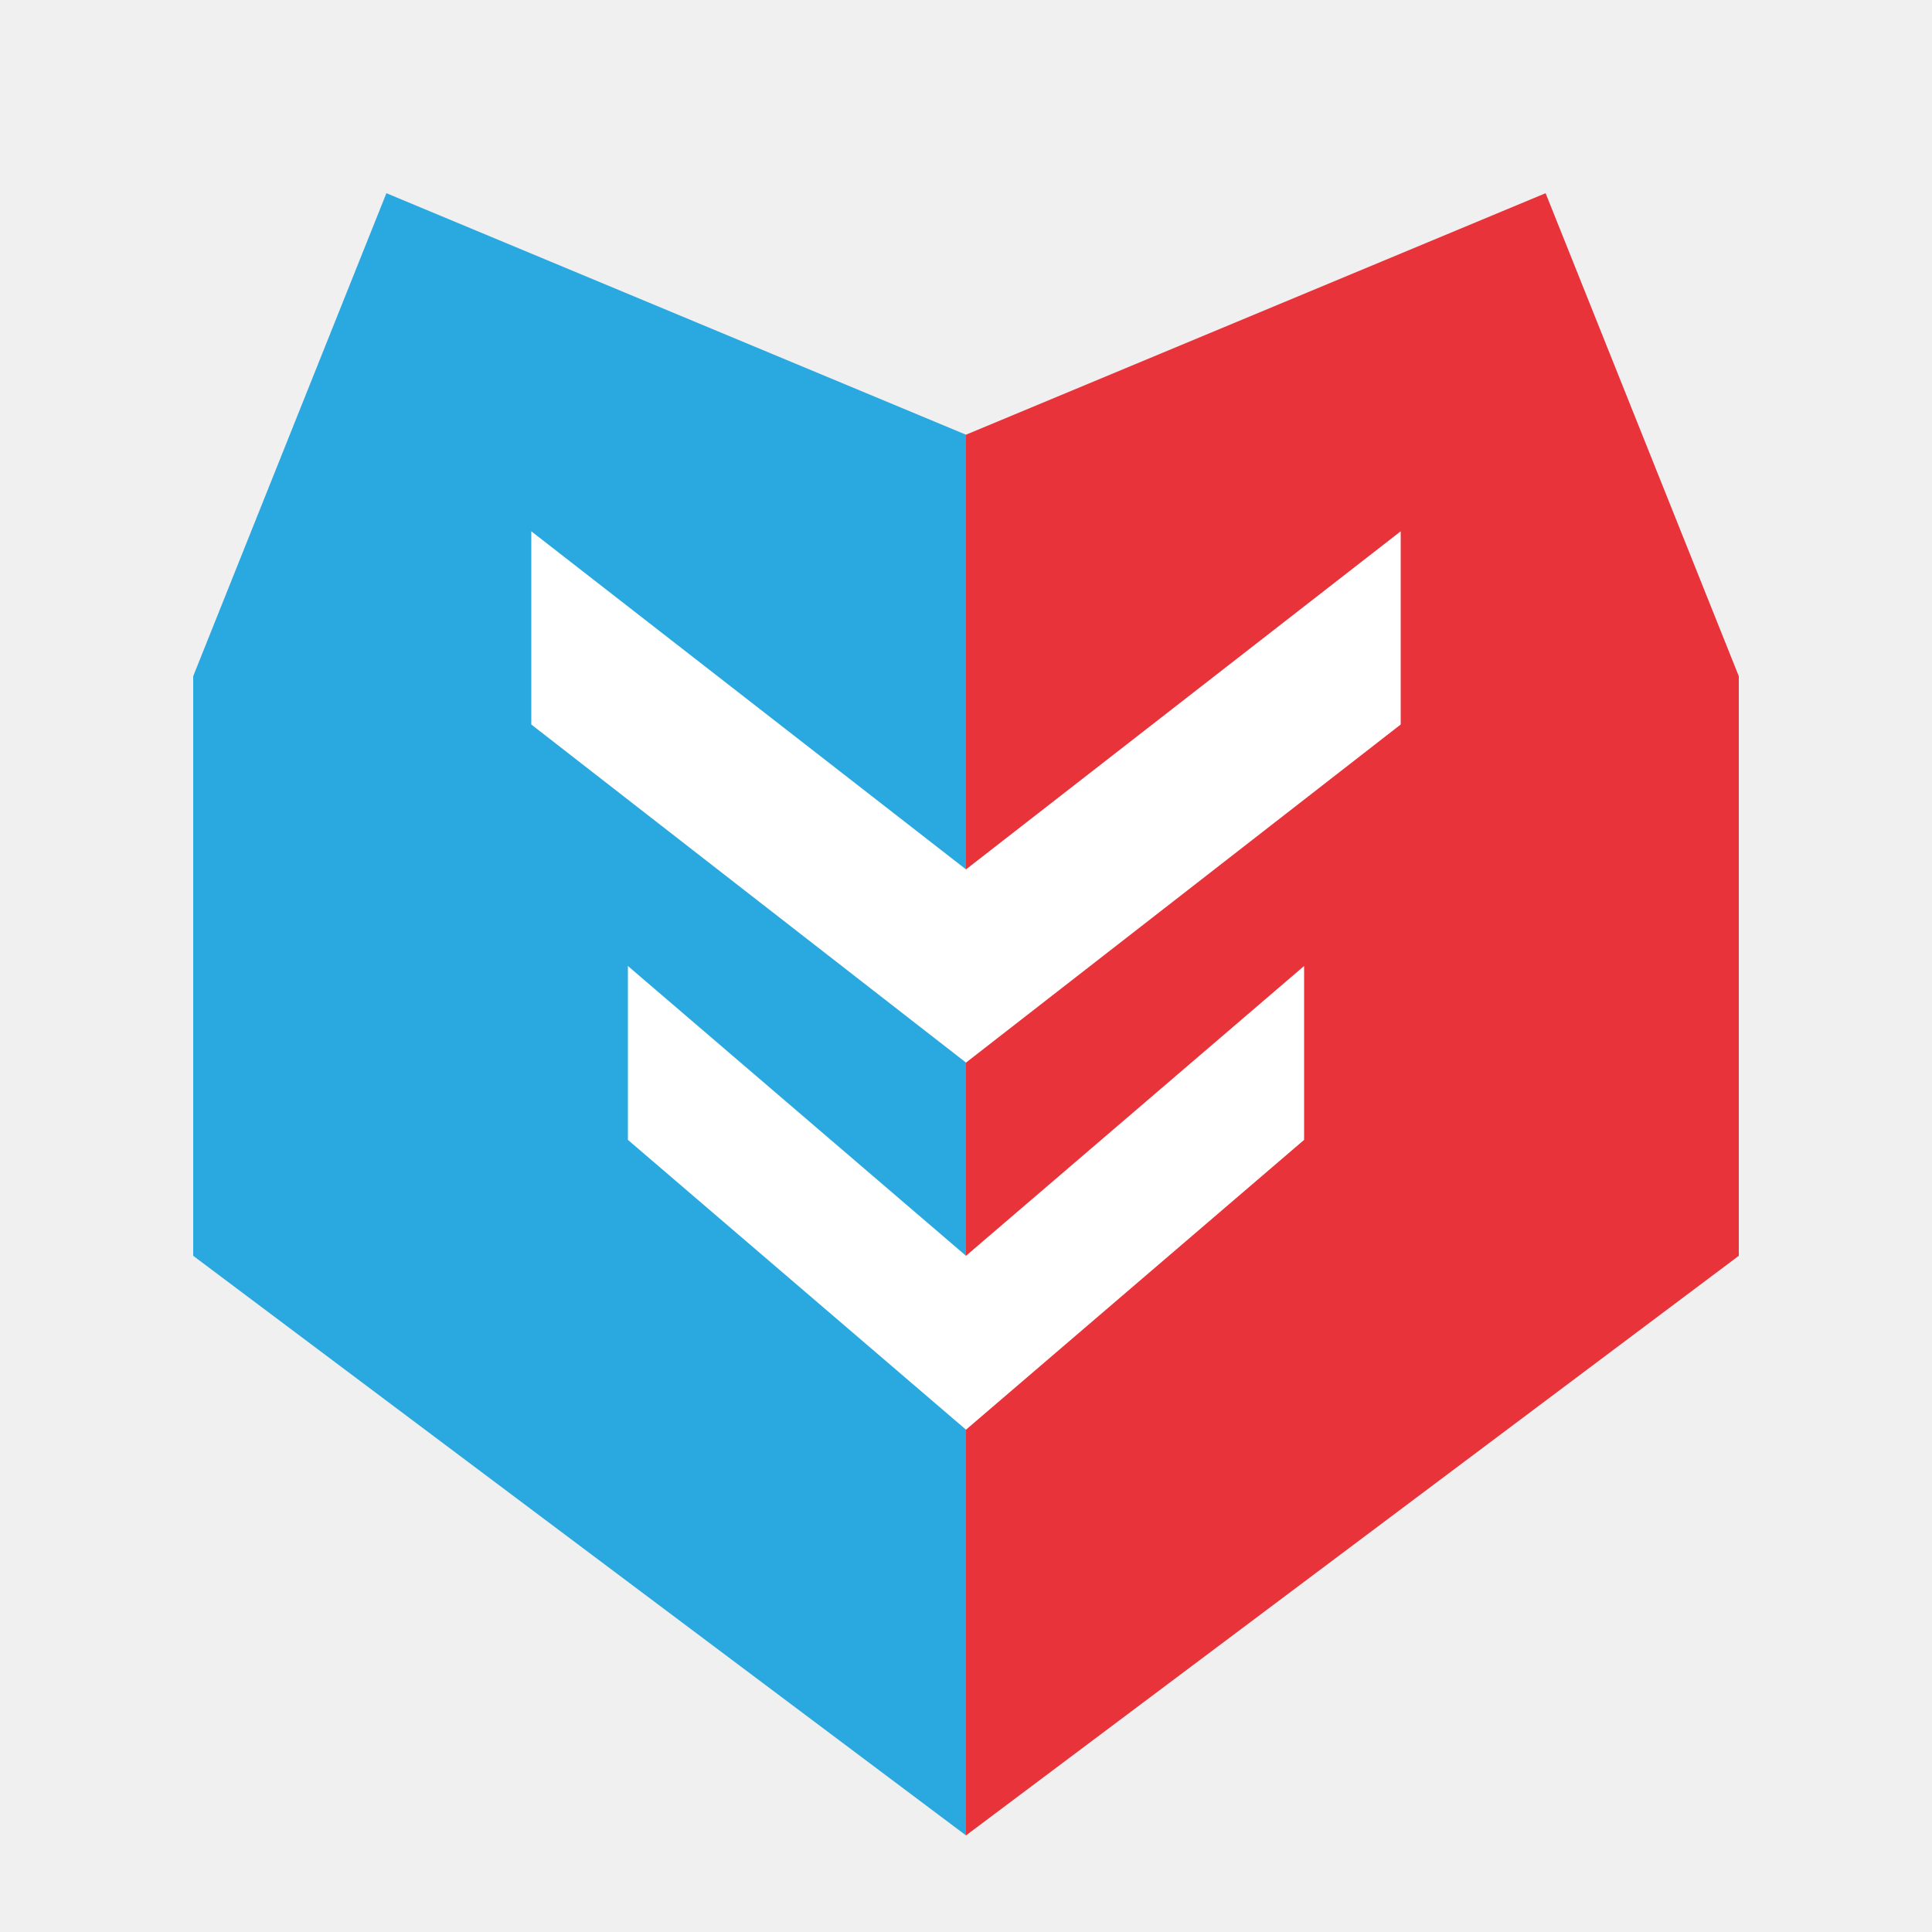
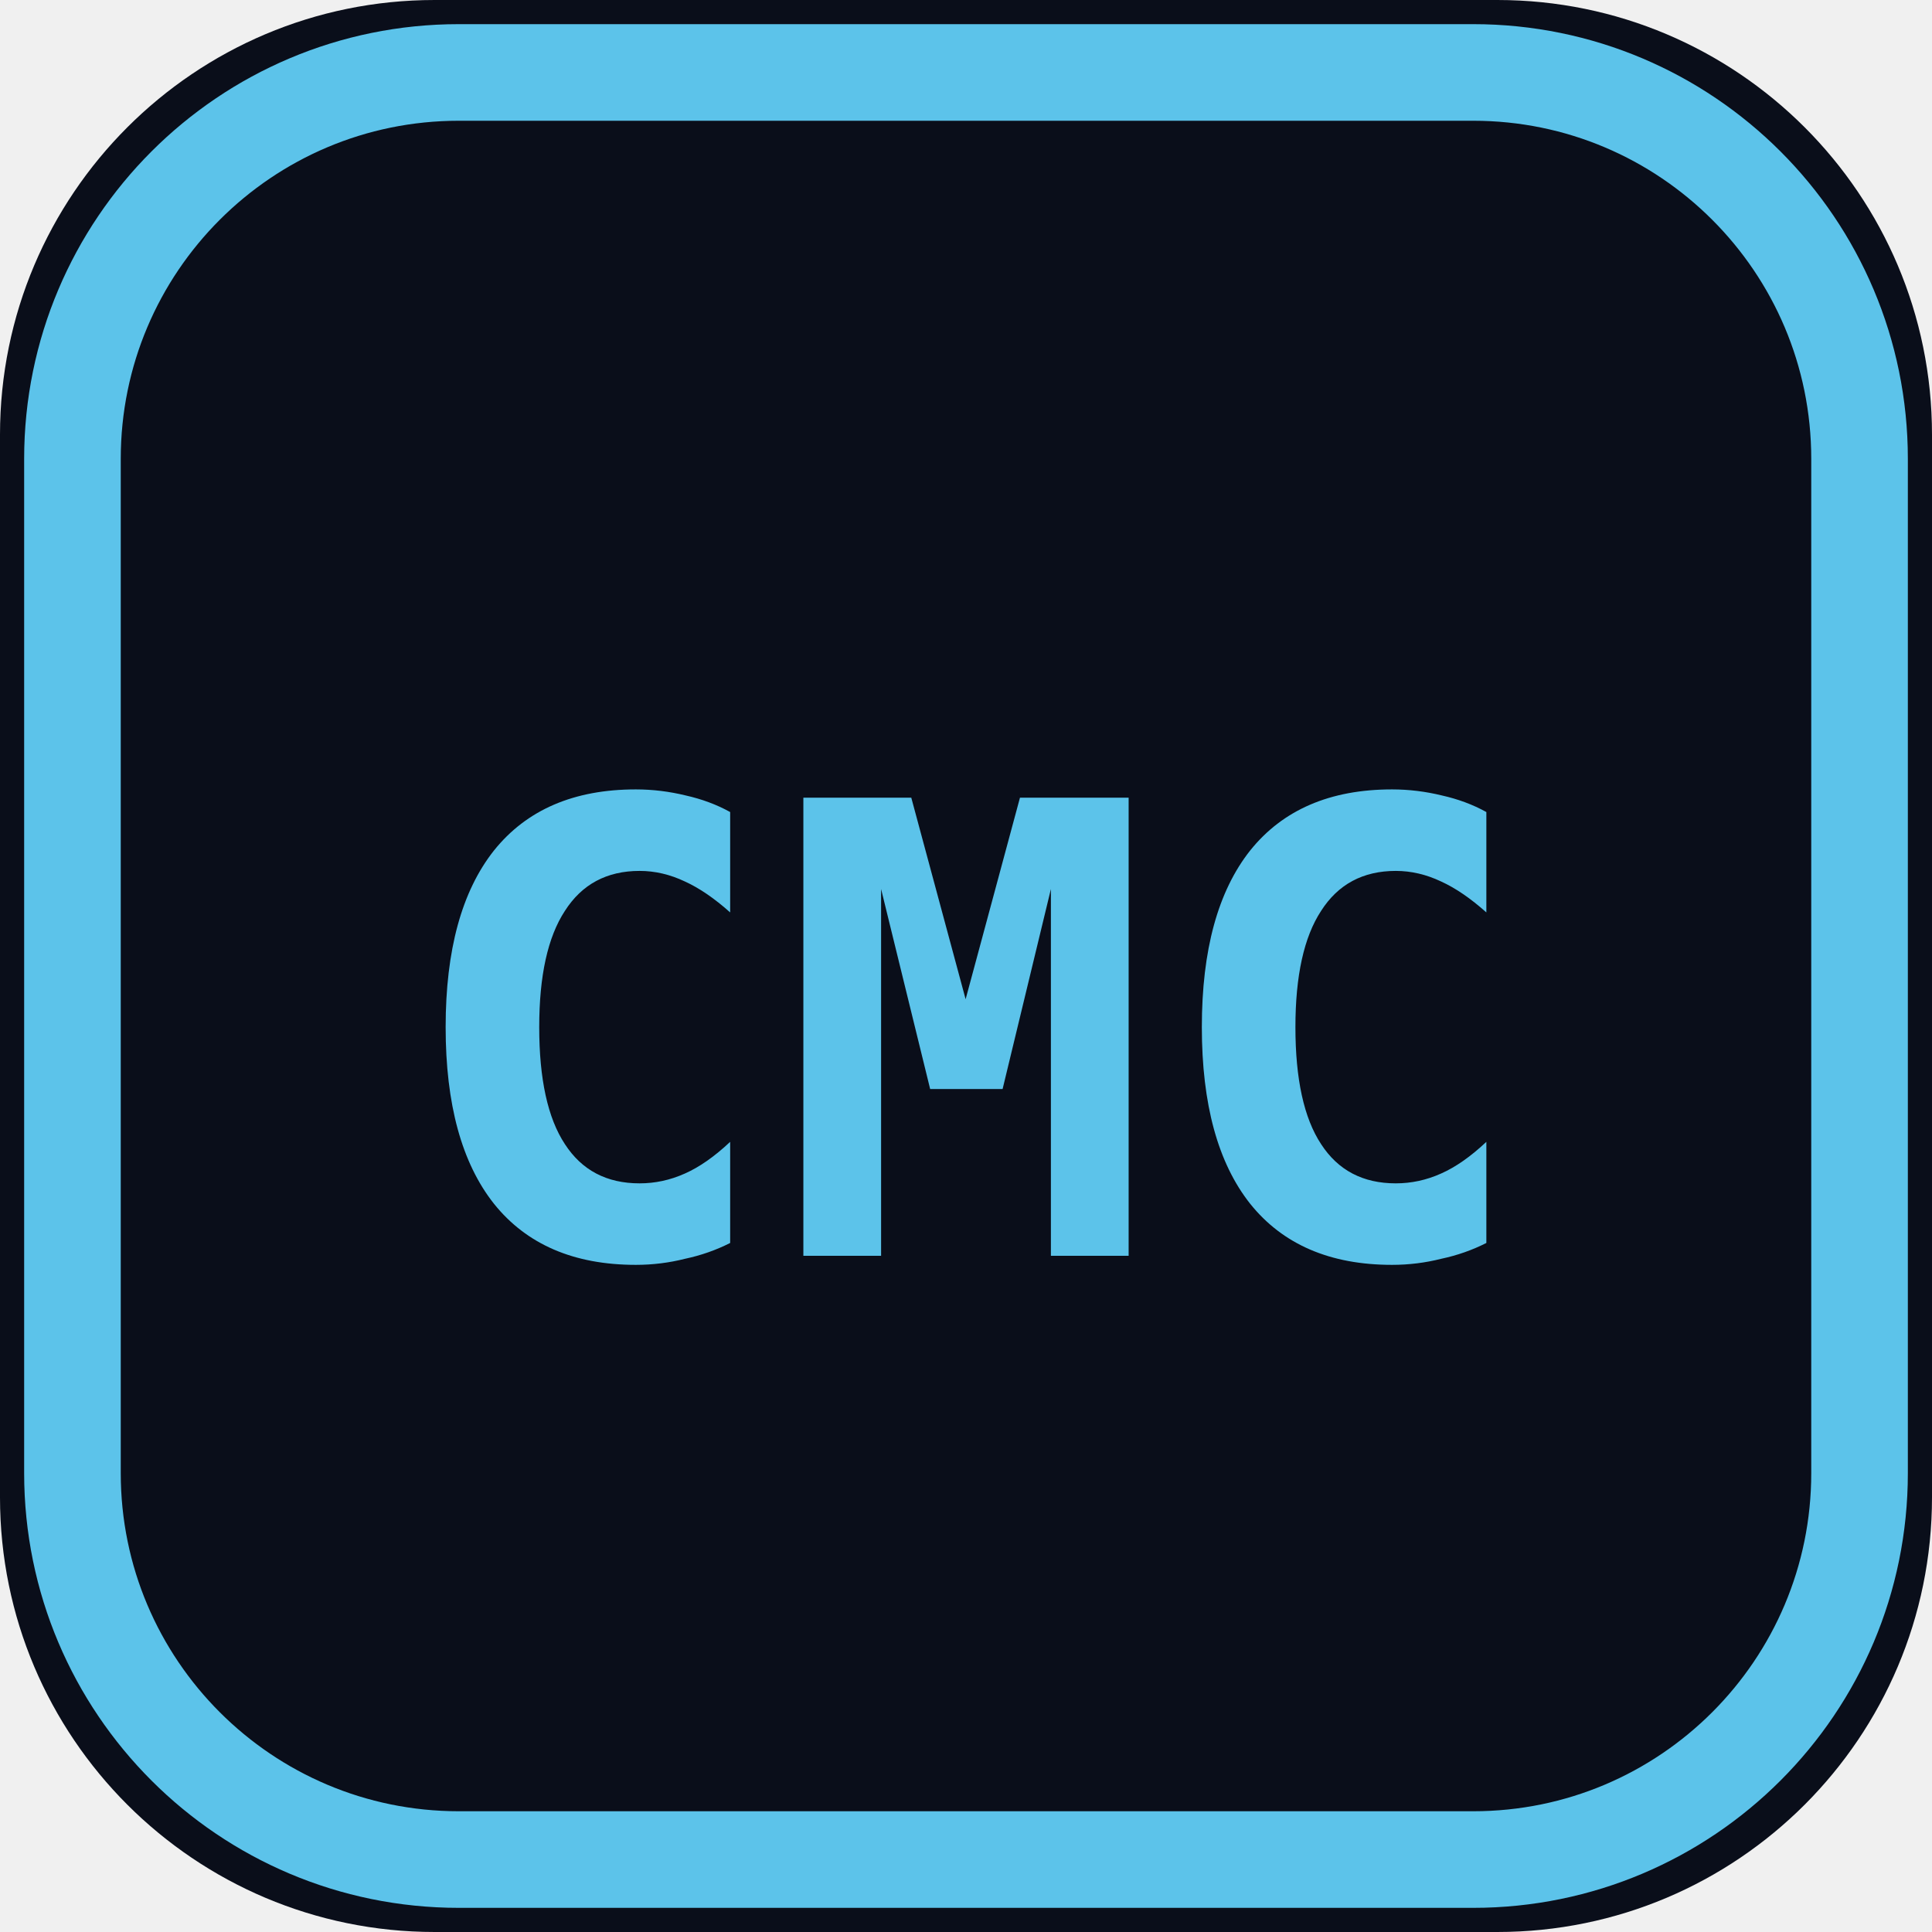
- <svg xmlns="http://www.w3.org/2000/svg" viewBox="0 0 200 200">
-   <path d="M40,20 L100,45 L100,190 L20,130 L20,70 Z" fill="#29A9E0" />
-   <path d="M160,20 L100,45 L100,190 L180,130 L180,70 Z" fill="#E9333A" />
-   <g fill="#ffffff">
-     <polygon points="55,55 100,90 145,55 145,75 100,110 55,75" />
-     <polygon points="65,100 100,130 135,100 135,118 100,148 65,118" />
-   </g>
+ <svg xmlns="http://www.w3.org/2000/svg" viewBox="0 0 40 40">
+   <rect width="40" height="40" rx="9" fill="#0a0e1a" />
+   <rect x="1.5" y="1.5" width="37" height="37" rx="8" fill="none" stroke="#5cc3ea" stroke-width="2" />
+   <text x="20" y="26" text-anchor="middle" font-family="ui-monospace, Menlo, monospace" font-size="13" font-weight="700" fill="#5cc3ea">CMC</text>
</svg>
